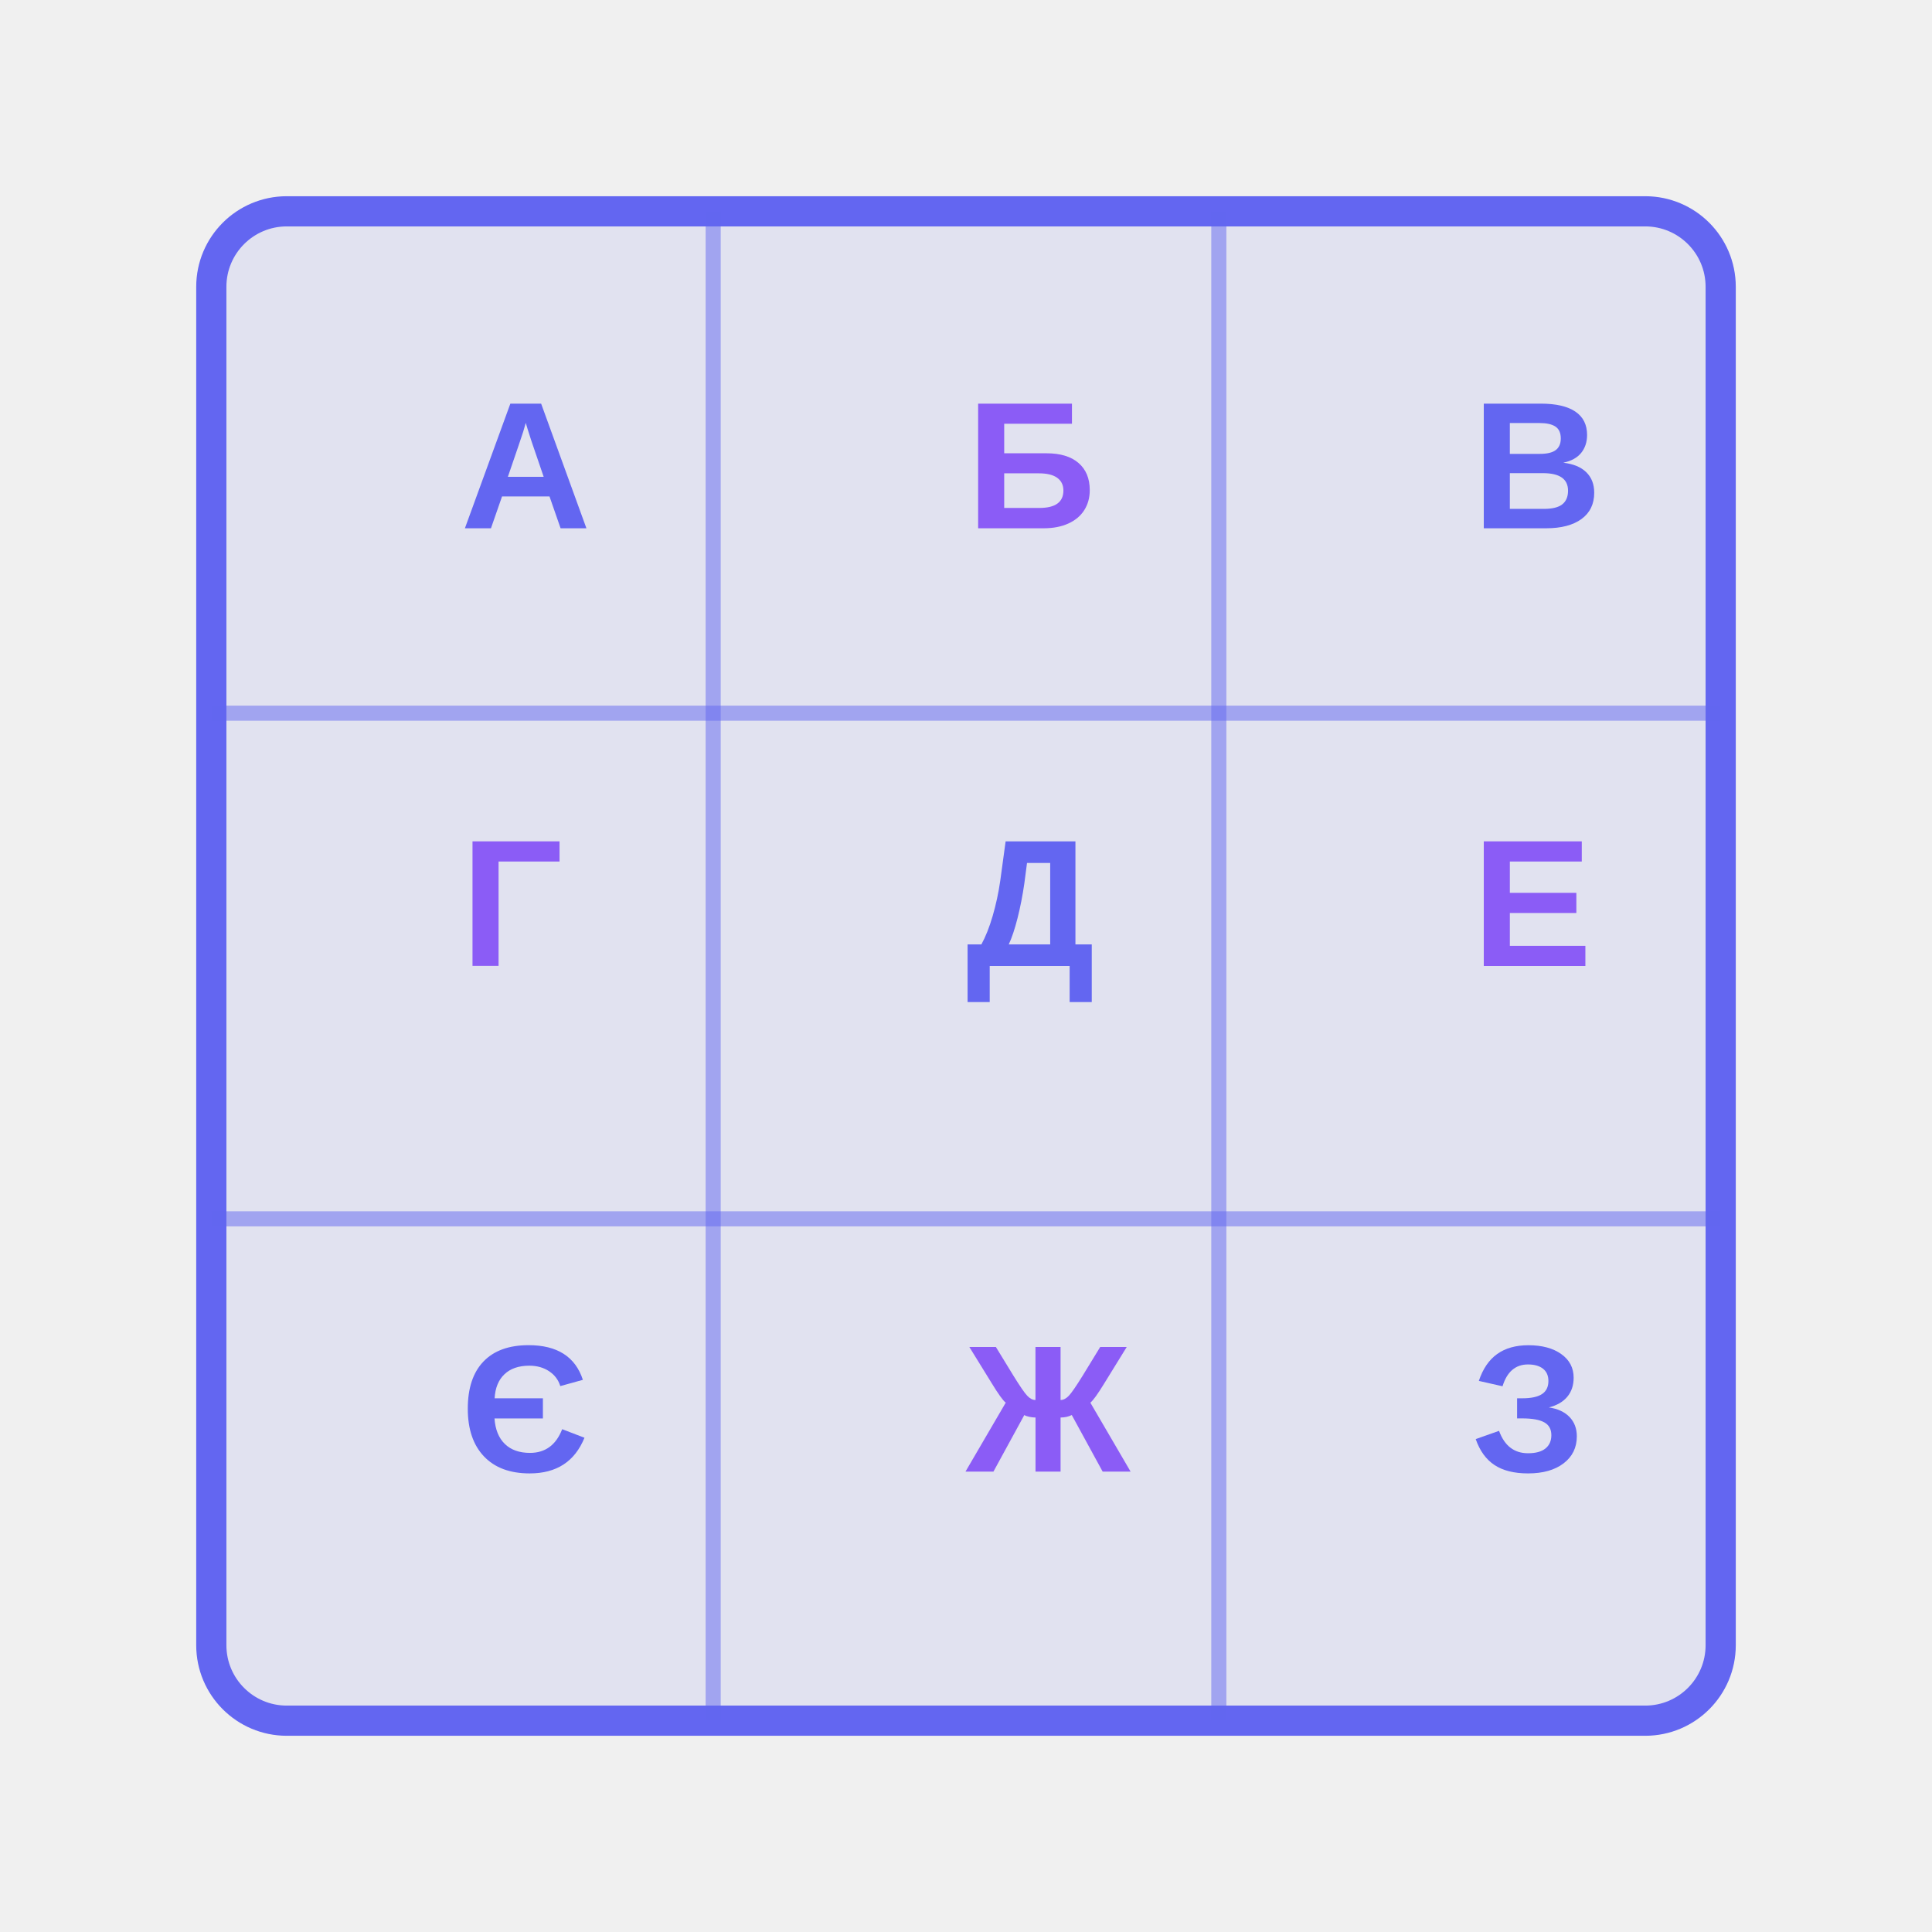
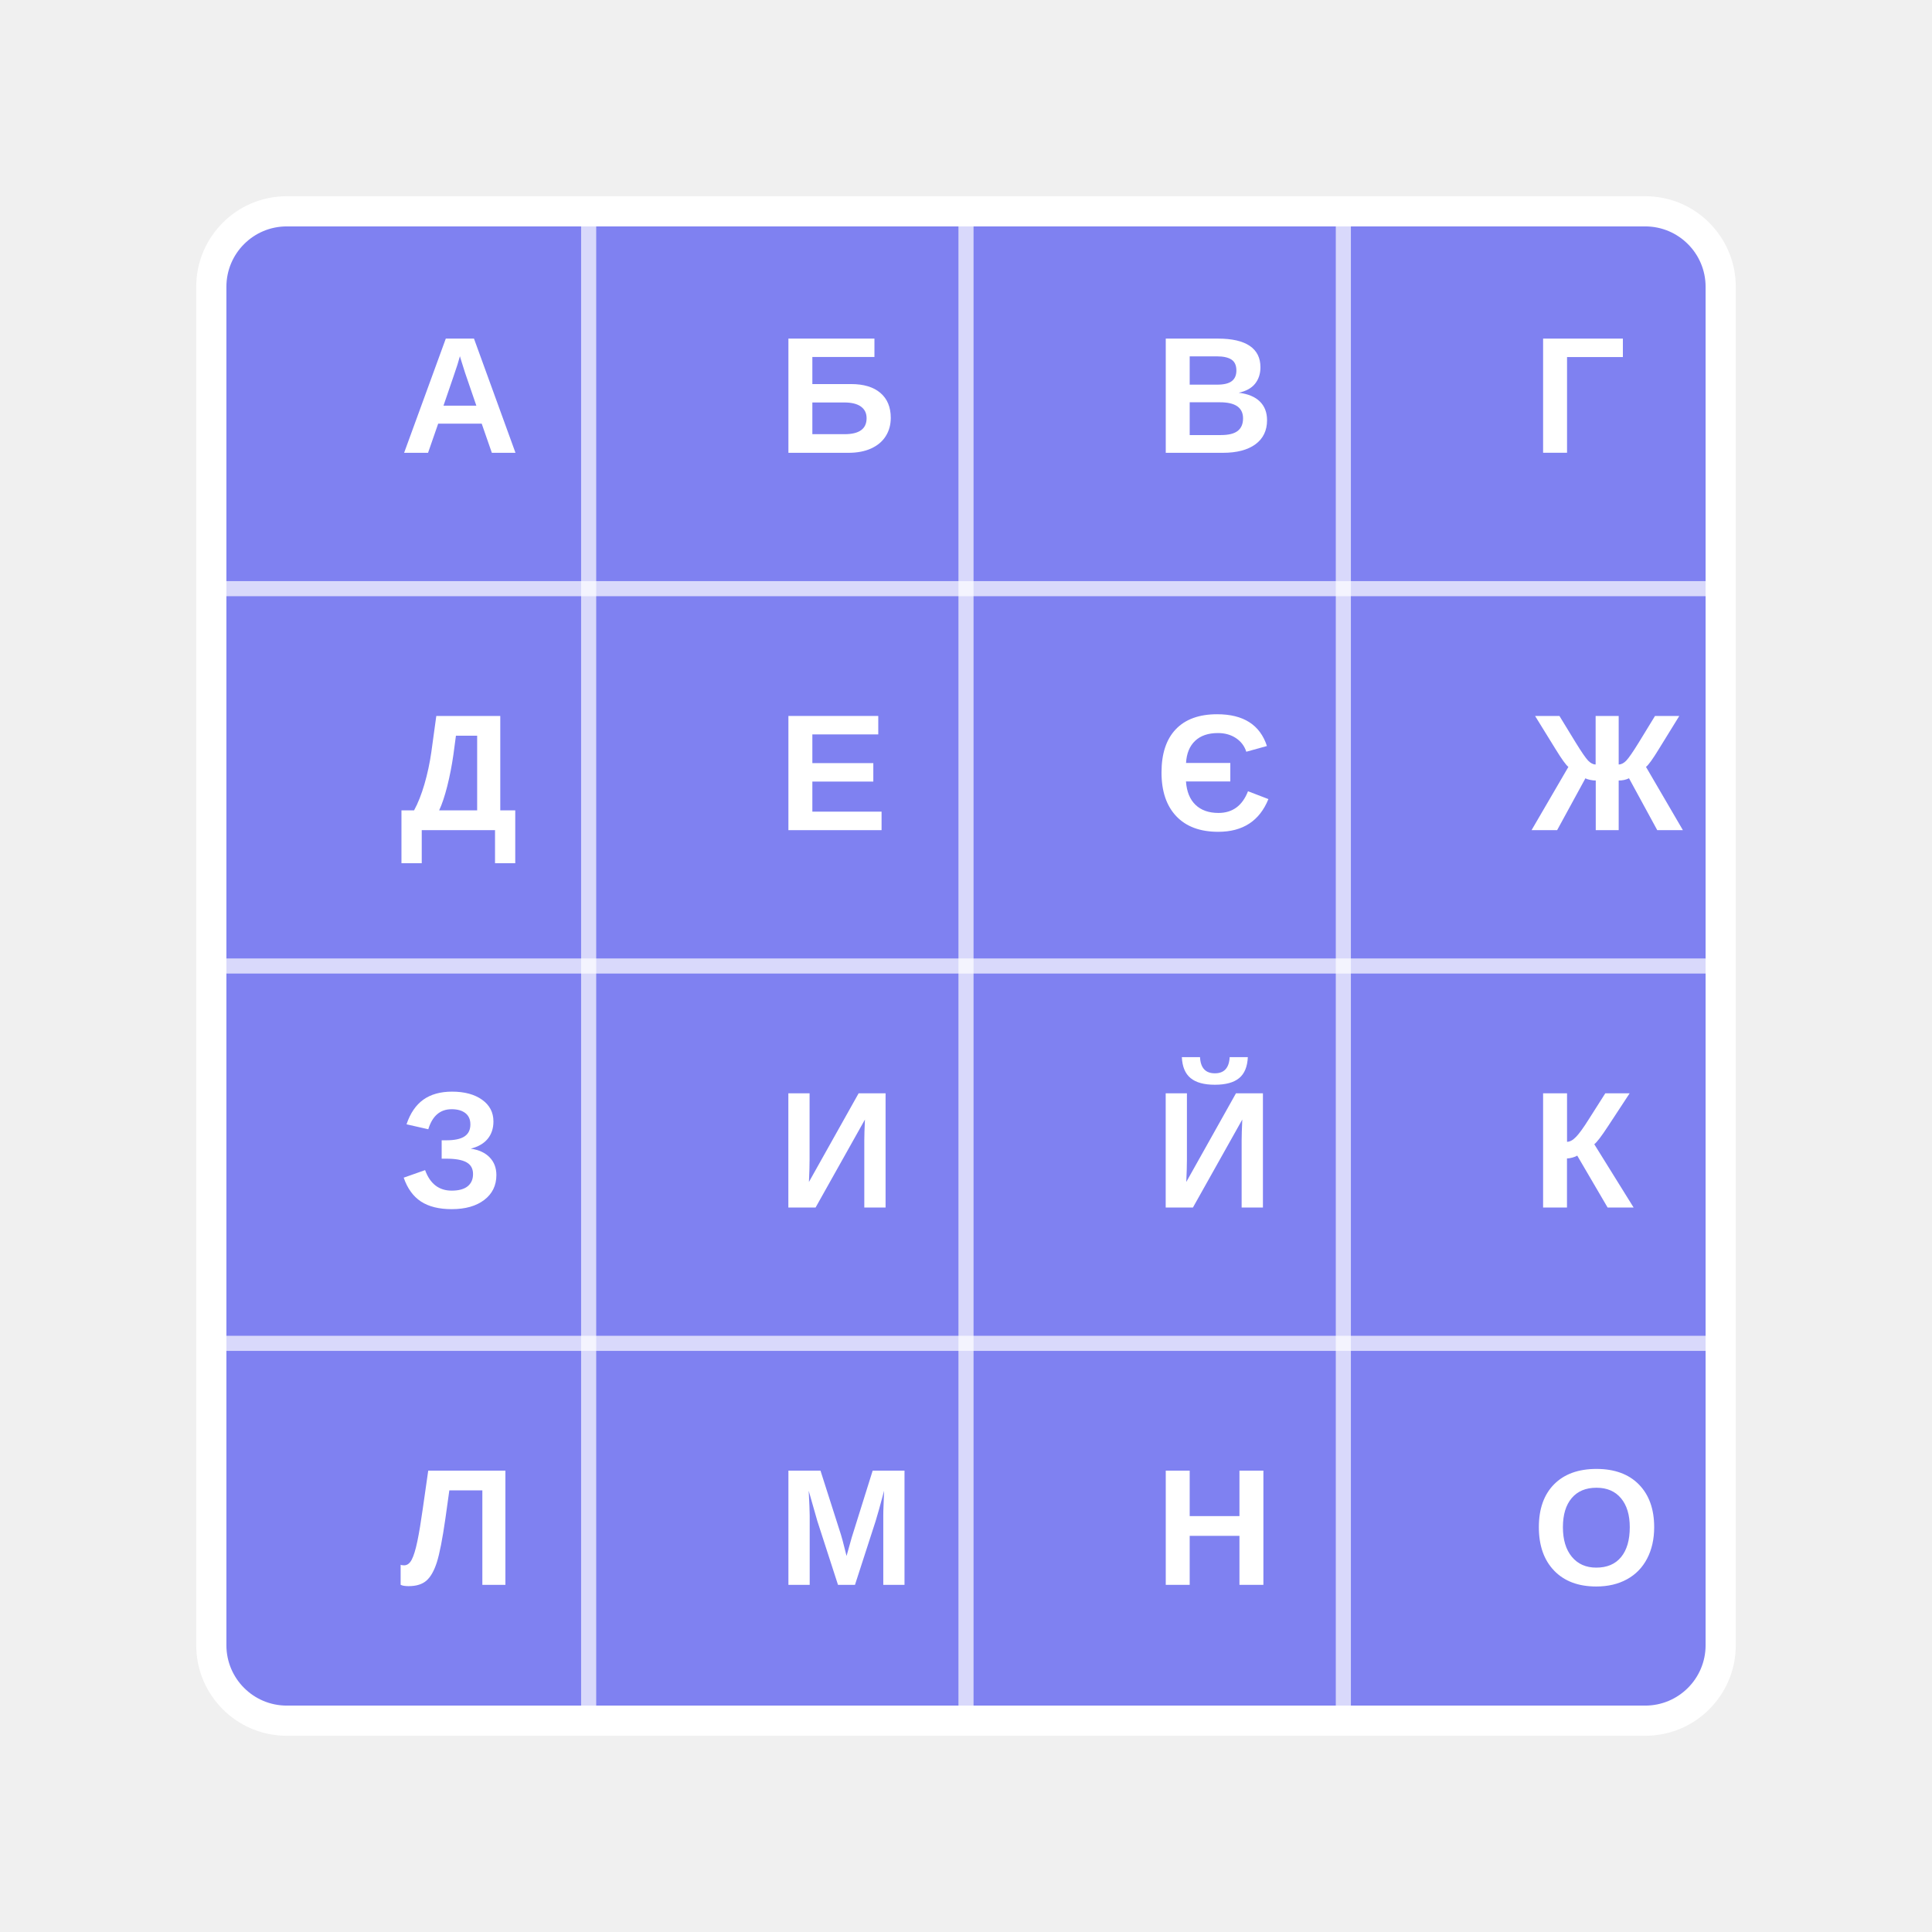
<svg xmlns="http://www.w3.org/2000/svg" width="512" height="512" viewBox="0 0 512 512" fill="none">
-   <rect x="56" y="56" width="400" height="400" rx="20" fill="#6366F1" fill-opacity="0.1" stroke="#6366F1" stroke-width="8" />
-   <line x1="189" y1="56" x2="189" y2="456" stroke="#6366F1" stroke-width="4" stroke-opacity="0.5" />
-   <line x1="323" y1="56" x2="323" y2="456" stroke="#6366F1" stroke-width="4" stroke-opacity="0.5" />
-   <line x1="56" y1="189" x2="456" y2="189" stroke="#6366F1" stroke-width="4" stroke-opacity="0.5" />
-   <line x1="56" y1="323" x2="456" y2="323" stroke="#6366F1" stroke-width="4" stroke-opacity="0.5" />
-   <text x="122" y="140" font-family="Arial, sans-serif" font-size="48" font-weight="bold" fill="#6366F1">А</text>
-   <text x="256" y="140" font-family="Arial, sans-serif" font-size="48" font-weight="bold" fill="#8B5CF6">Б</text>
-   <text x="390" y="140" font-family="Arial, sans-serif" font-size="48" font-weight="bold" fill="#6366F1">В</text>
-   <text x="122" y="256" font-family="Arial, sans-serif" font-size="48" font-weight="bold" fill="#8B5CF6">Г</text>
-   <text x="256" y="256" font-family="Arial, sans-serif" font-size="48" font-weight="bold" fill="#6366F1">Д</text>
-   <text x="390" y="256" font-family="Arial, sans-serif" font-size="48" font-weight="bold" fill="#8B5CF6">Е</text>
-   <text x="122" y="390" font-family="Arial, sans-serif" font-size="48" font-weight="bold" fill="#6366F1">Є</text>
-   <text x="256" y="390" font-family="Arial, sans-serif" font-size="48" font-weight="bold" fill="#8B5CF6">Ж</text>
-   <text x="390" y="390" font-family="Arial, sans-serif" font-size="48" font-weight="bold" fill="#6366F1">З</text>
+   <rect x="56" y="56" width="400" height="400" rx="20" fill="#6366F1" fill-opacity="0.8" stroke="#FFFFFF" stroke-width="8" />
+   <line x1="156" y1="56" x2="156" y2="456" stroke="#FFFFFF" stroke-width="4" stroke-opacity="0.7" />
+   <line x1="256" y1="56" x2="256" y2="456" stroke="#FFFFFF" stroke-width="4" stroke-opacity="0.7" />
+   <line x1="356" y1="56" x2="356" y2="456" stroke="#FFFFFF" stroke-width="4" stroke-opacity="0.7" />
+   <line x1="56" y1="156" x2="456" y2="156" stroke="#FFFFFF" stroke-width="4" stroke-opacity="0.7" />
+   <line x1="56" y1="256" x2="456" y2="256" stroke="#FFFFFF" stroke-width="4" stroke-opacity="0.7" />
+   <line x1="56" y1="356" x2="456" y2="356" stroke="#FFFFFF" stroke-width="4" stroke-opacity="0.7" />
+   <text x="106" y="120" font-family="Arial, sans-serif" font-size="44" font-weight="900" fill="#FFFFFF">А</text>
+   <text x="206" y="120" font-family="Arial, sans-serif" font-size="44" font-weight="900" fill="#FFFFFF">Б</text>
+   <text x="306" y="120" font-family="Arial, sans-serif" font-size="44" font-weight="900" fill="#FFFFFF">В</text>
+   <text x="406" y="120" font-family="Arial, sans-serif" font-size="44" font-weight="900" fill="#FFFFFF">Г</text>
+   <text x="106" y="220" font-family="Arial, sans-serif" font-size="44" font-weight="900" fill="#FFFFFF">Д</text>
+   <text x="206" y="220" font-family="Arial, sans-serif" font-size="44" font-weight="900" fill="#FFFFFF">Е</text>
+   <text x="306" y="220" font-family="Arial, sans-serif" font-size="44" font-weight="900" fill="#FFFFFF">Є</text>
+   <text x="406" y="220" font-family="Arial, sans-serif" font-size="44" font-weight="900" fill="#FFFFFF">Ж</text>
+   <text x="106" y="320" font-family="Arial, sans-serif" font-size="44" font-weight="900" fill="#FFFFFF">З</text>
+   <text x="206" y="320" font-family="Arial, sans-serif" font-size="44" font-weight="900" fill="#FFFFFF">И</text>
+   <text x="306" y="320" font-family="Arial, sans-serif" font-size="44" font-weight="900" fill="#FFFFFF">Й</text>
+   <text x="406" y="320" font-family="Arial, sans-serif" font-size="44" font-weight="900" fill="#FFFFFF">К</text>
+   <text x="106" y="420" font-family="Arial, sans-serif" font-size="44" font-weight="900" fill="#FFFFFF">Л</text>
+   <text x="206" y="420" font-family="Arial, sans-serif" font-size="44" font-weight="900" fill="#FFFFFF">М</text>
+   <text x="306" y="420" font-family="Arial, sans-serif" font-size="44" font-weight="900" fill="#FFFFFF">Н</text>
+   <text x="406" y="420" font-family="Arial, sans-serif" font-size="44" font-weight="900" fill="#FFFFFF">О</text>
</svg>
